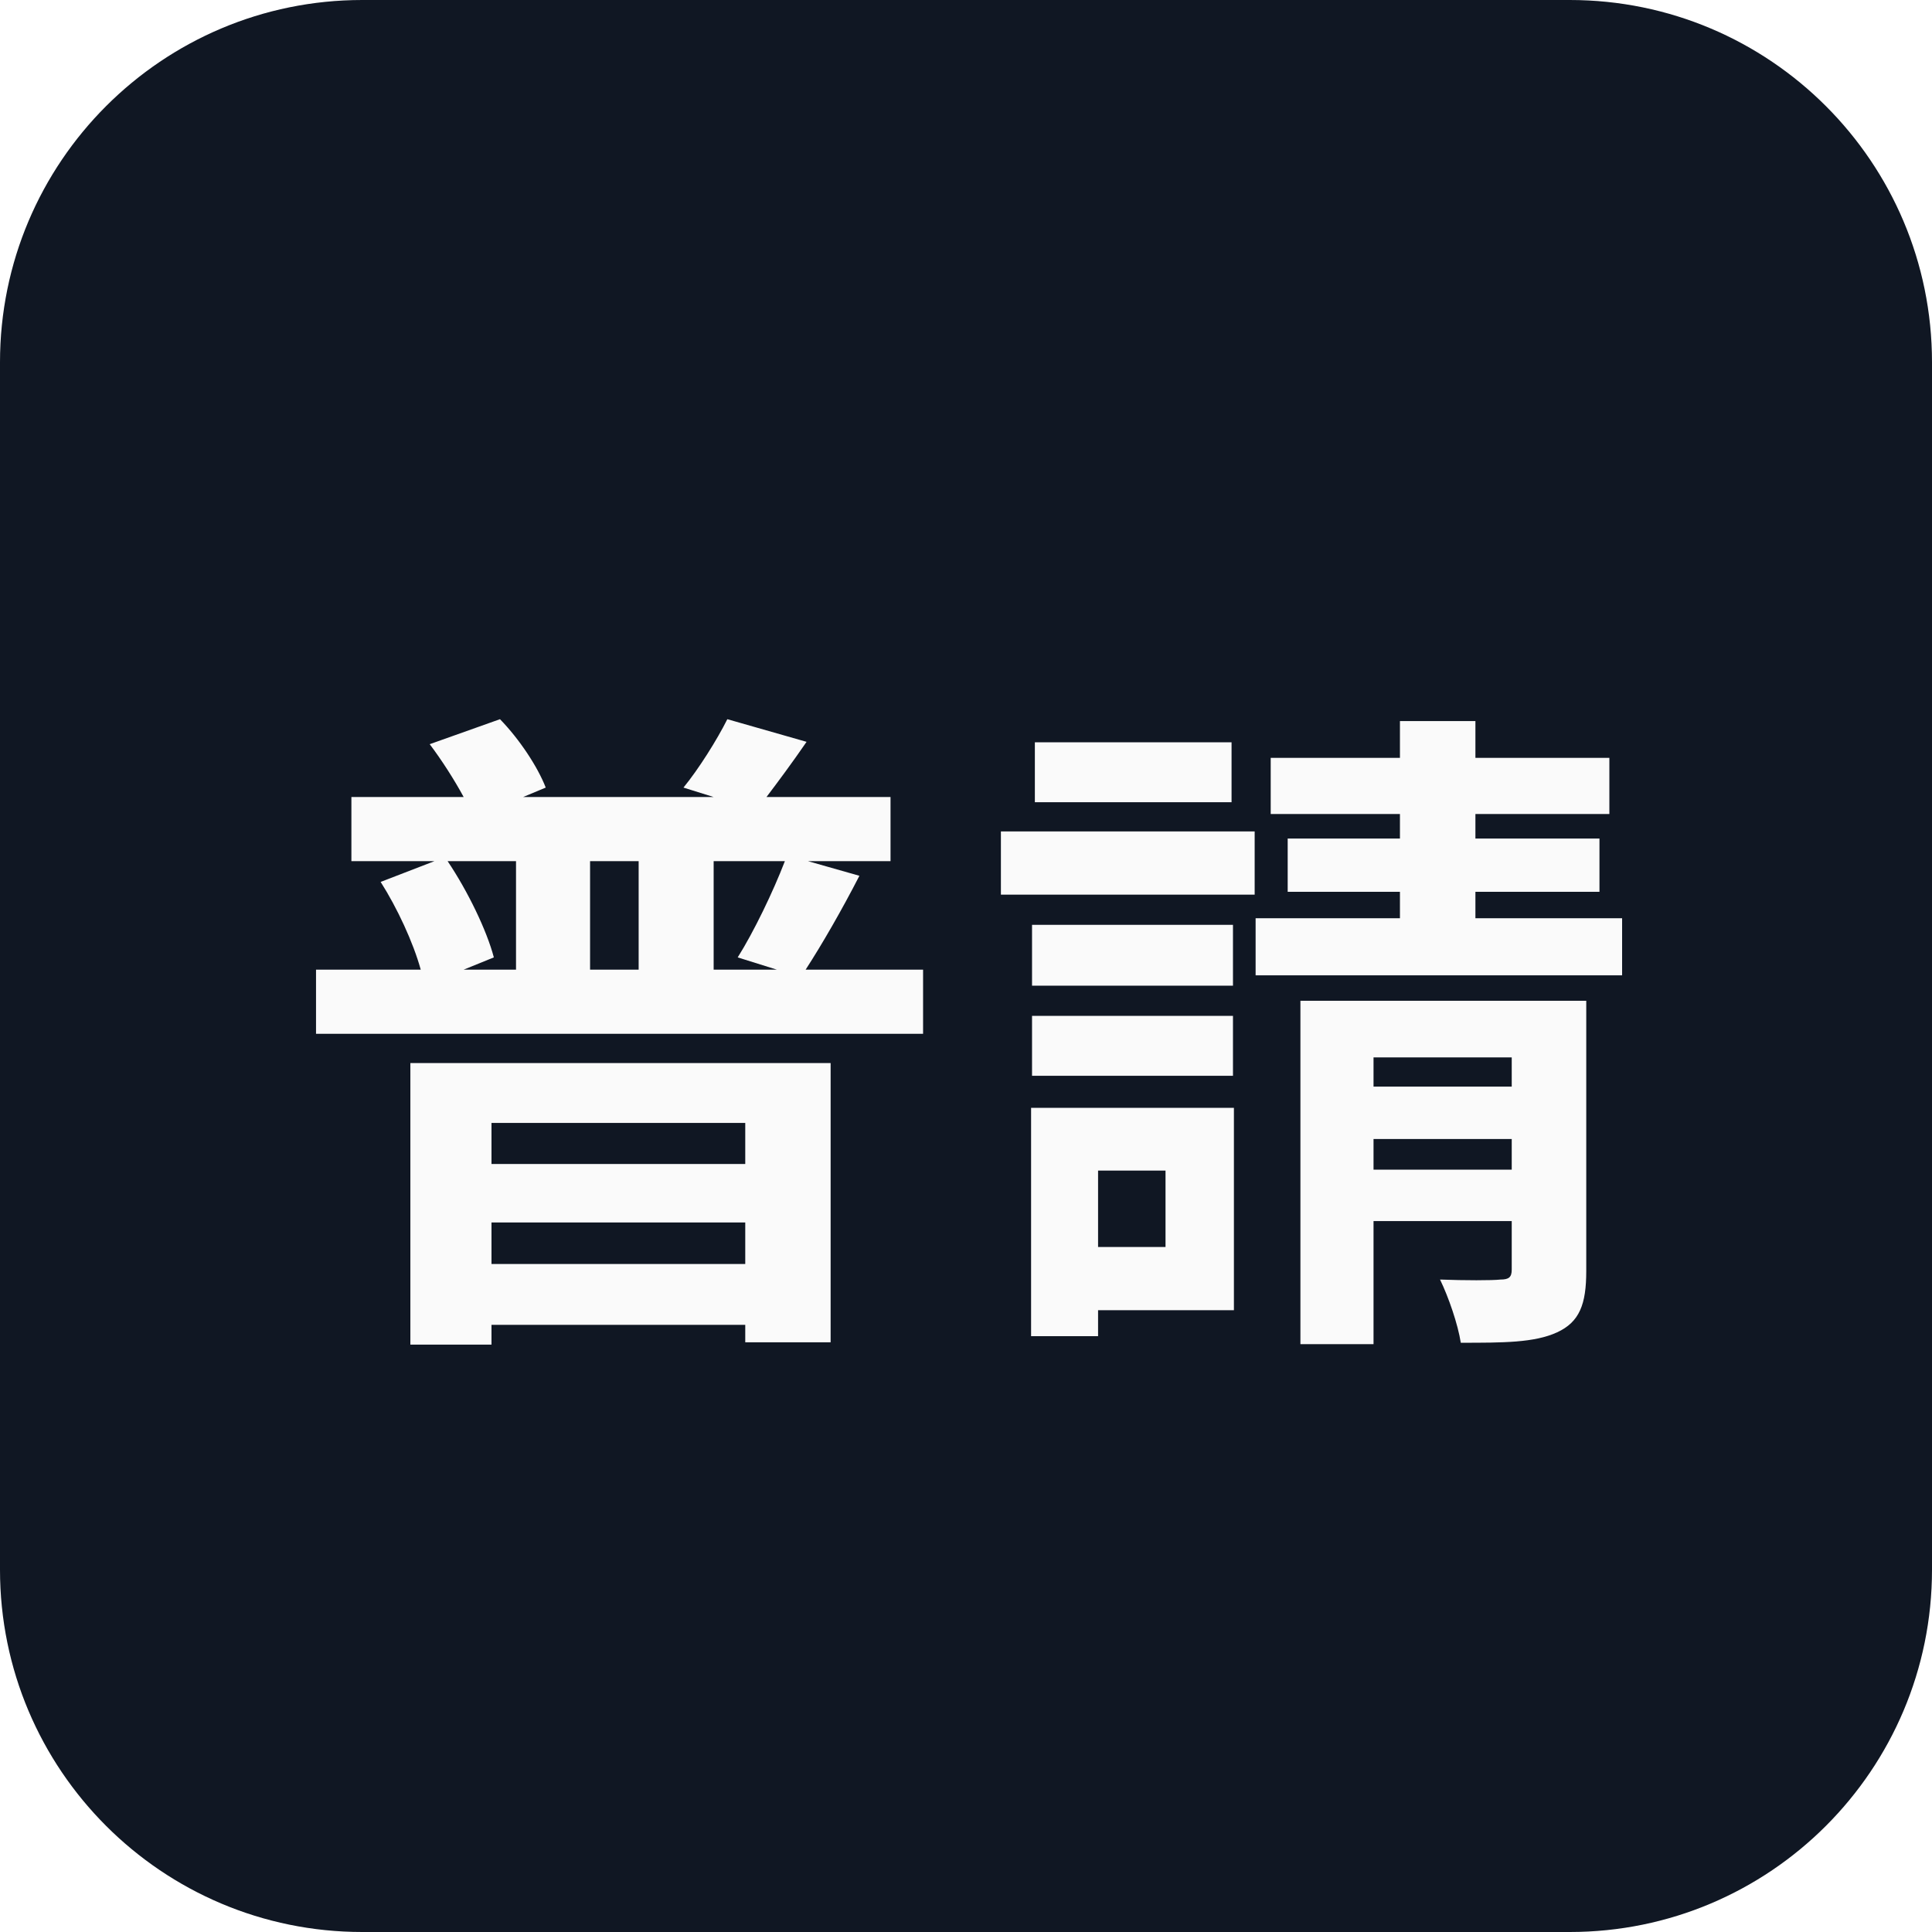
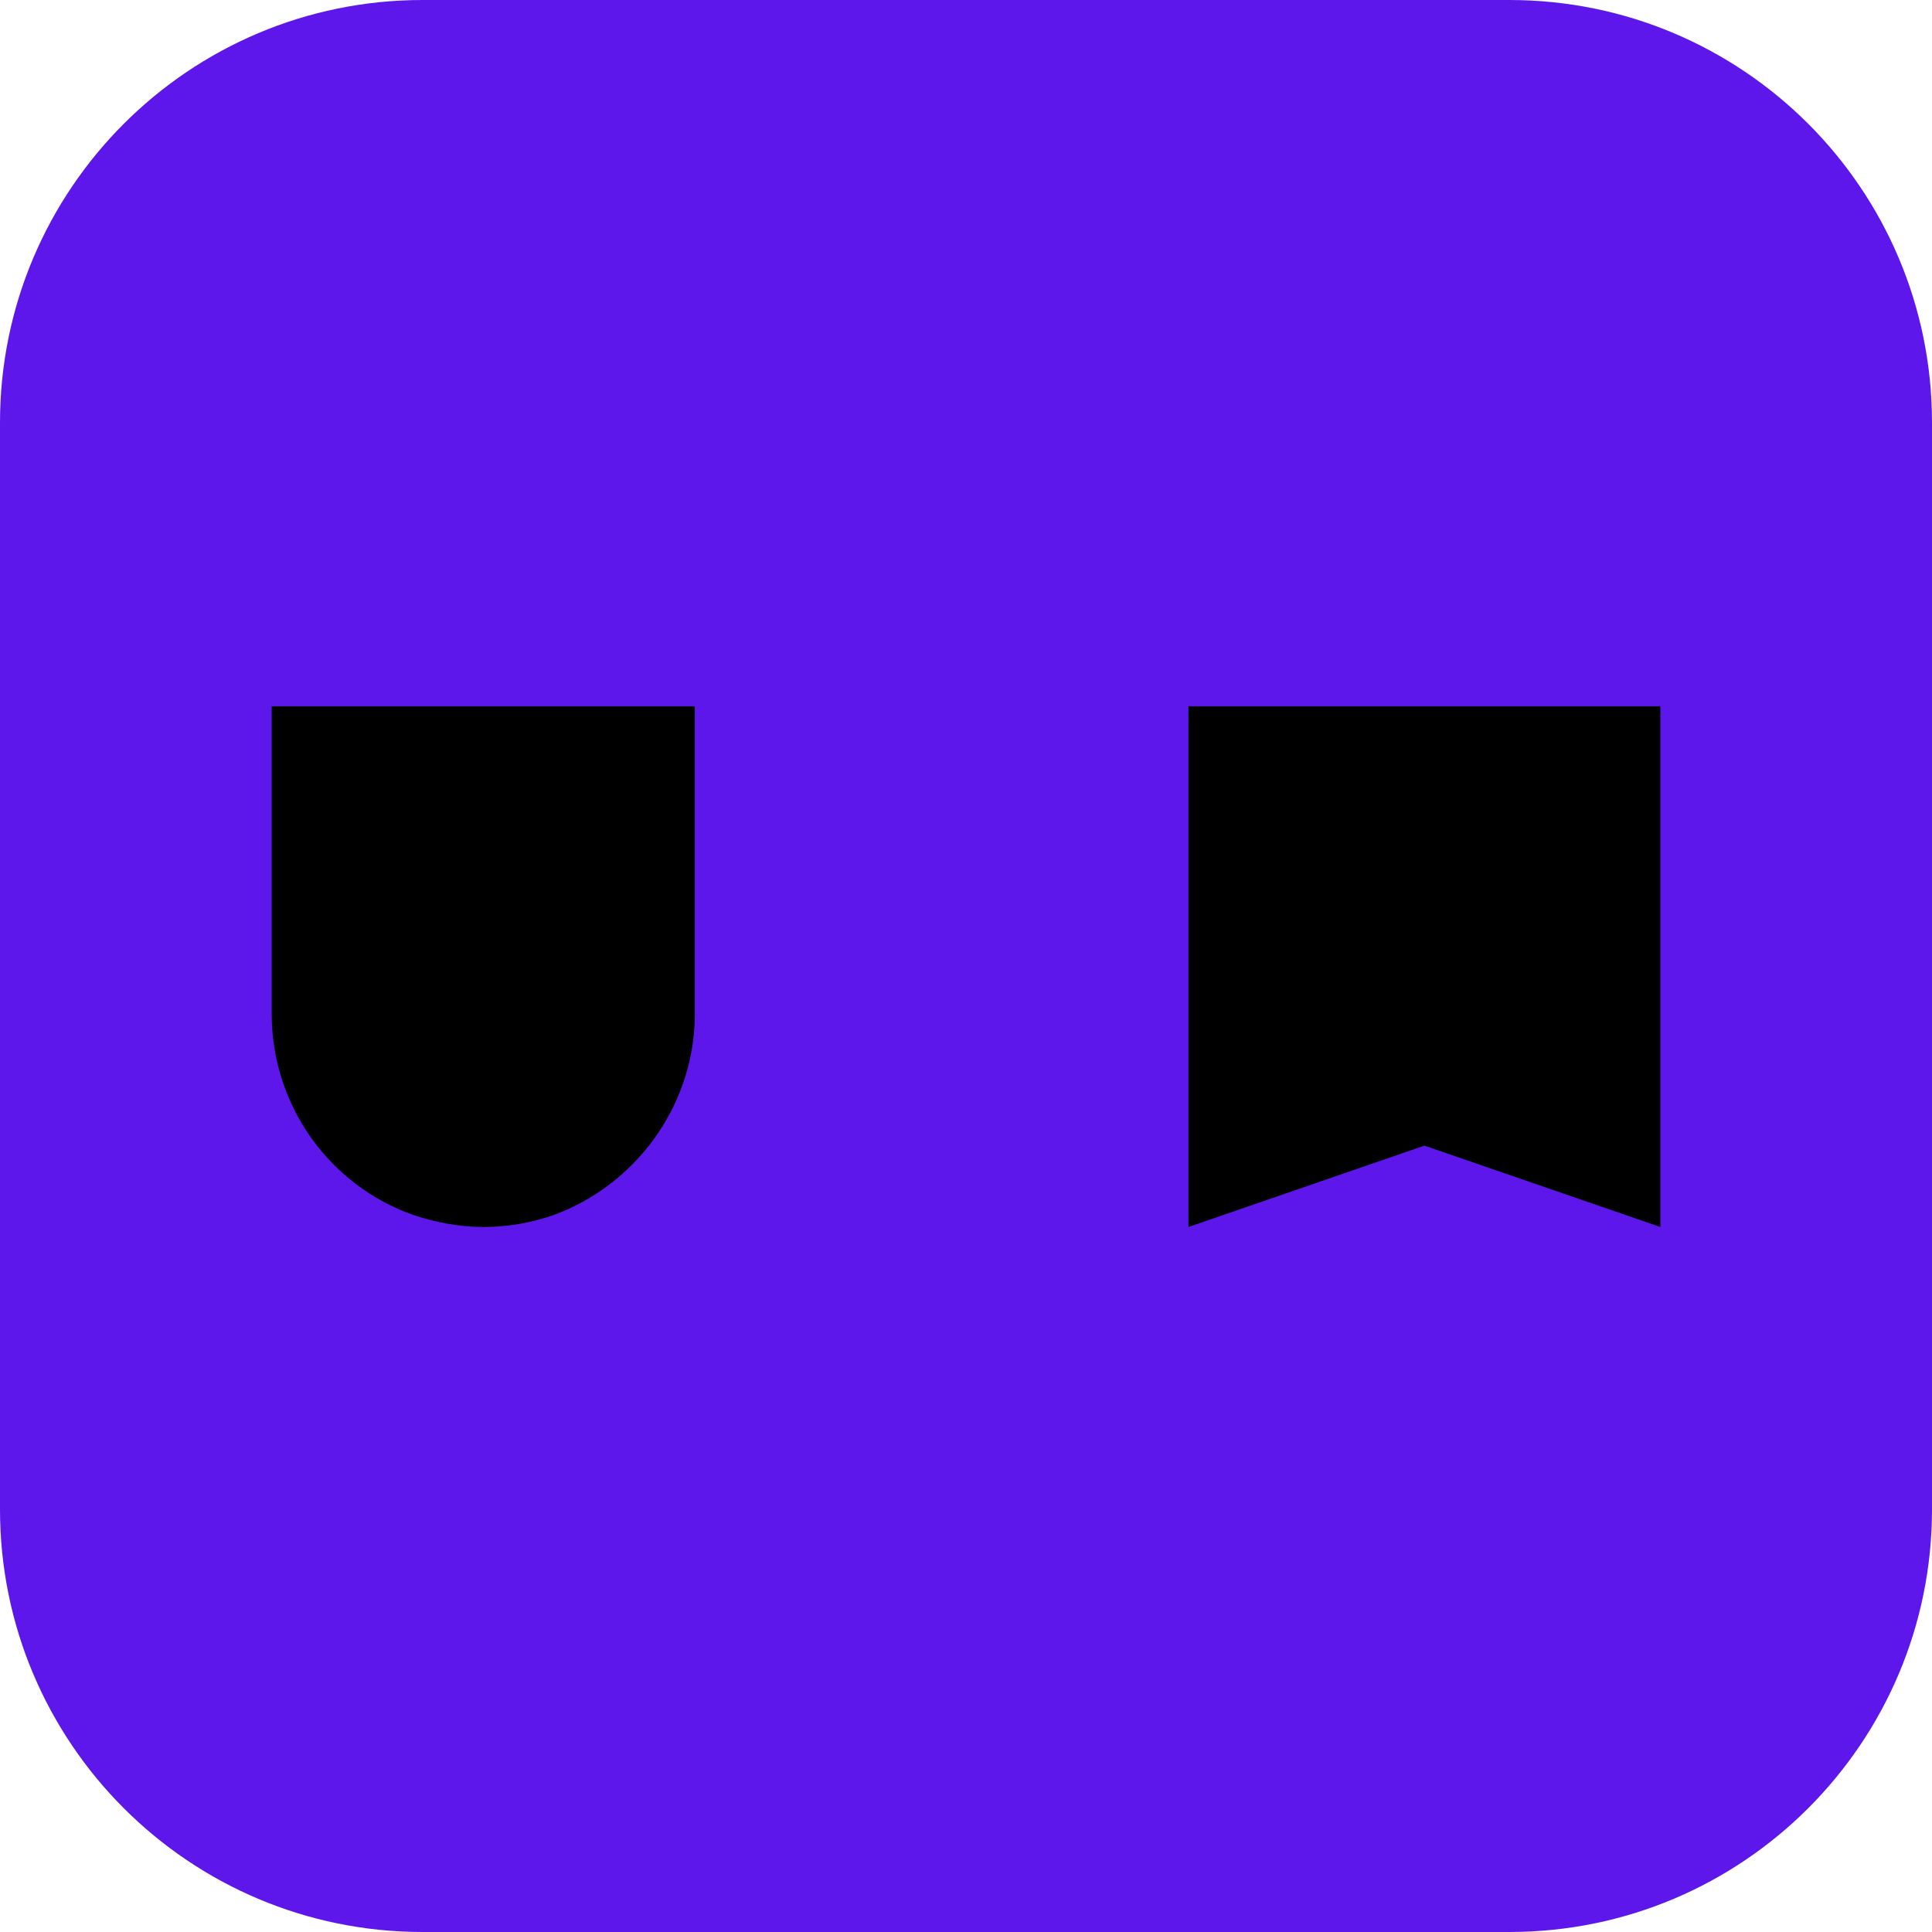
<svg xmlns="http://www.w3.org/2000/svg" viewBox="0 0 64 64" width="64" height="64">
-   <rect width="64" height="64" rx="12" fill="#101723" />
-   <text x="32" y="33" lang="ja" fill="#fafafa" font-family="'Yu Mincho', 'Hiragino Mincho ProN', 'Noto Serif JP', serif" font-size="22" font-weight="600" letter-spacing="1" text-anchor="middle" dominant-baseline="central">普請</text>
+   <rect width="64" height="64" rx="14" fill="#5e17eb" />
+   <g transform="translate(3.25 3.27) scale(0.07099)" fill="#000000">
+     <path d="M146.848 520.801C156.969 524.242 168.477 526.5 179.773 526.5C191.066 526.5 201.934 524.562 211.949 521.121C212.164 521.016 212.375 521.016 212.59 520.906C250.203 507.137 277.906 470.777 278.438 428.289L278.438 283.5L81 283.5L81 428.18C81.531 470.992 108.809 507.352 146.848 520.801Z" />
+     <path d="M729 283.5L729 526.5L618.891 488.531L508.781 526.5L508.781 283.5Z" />
+   </g>
</svg>
